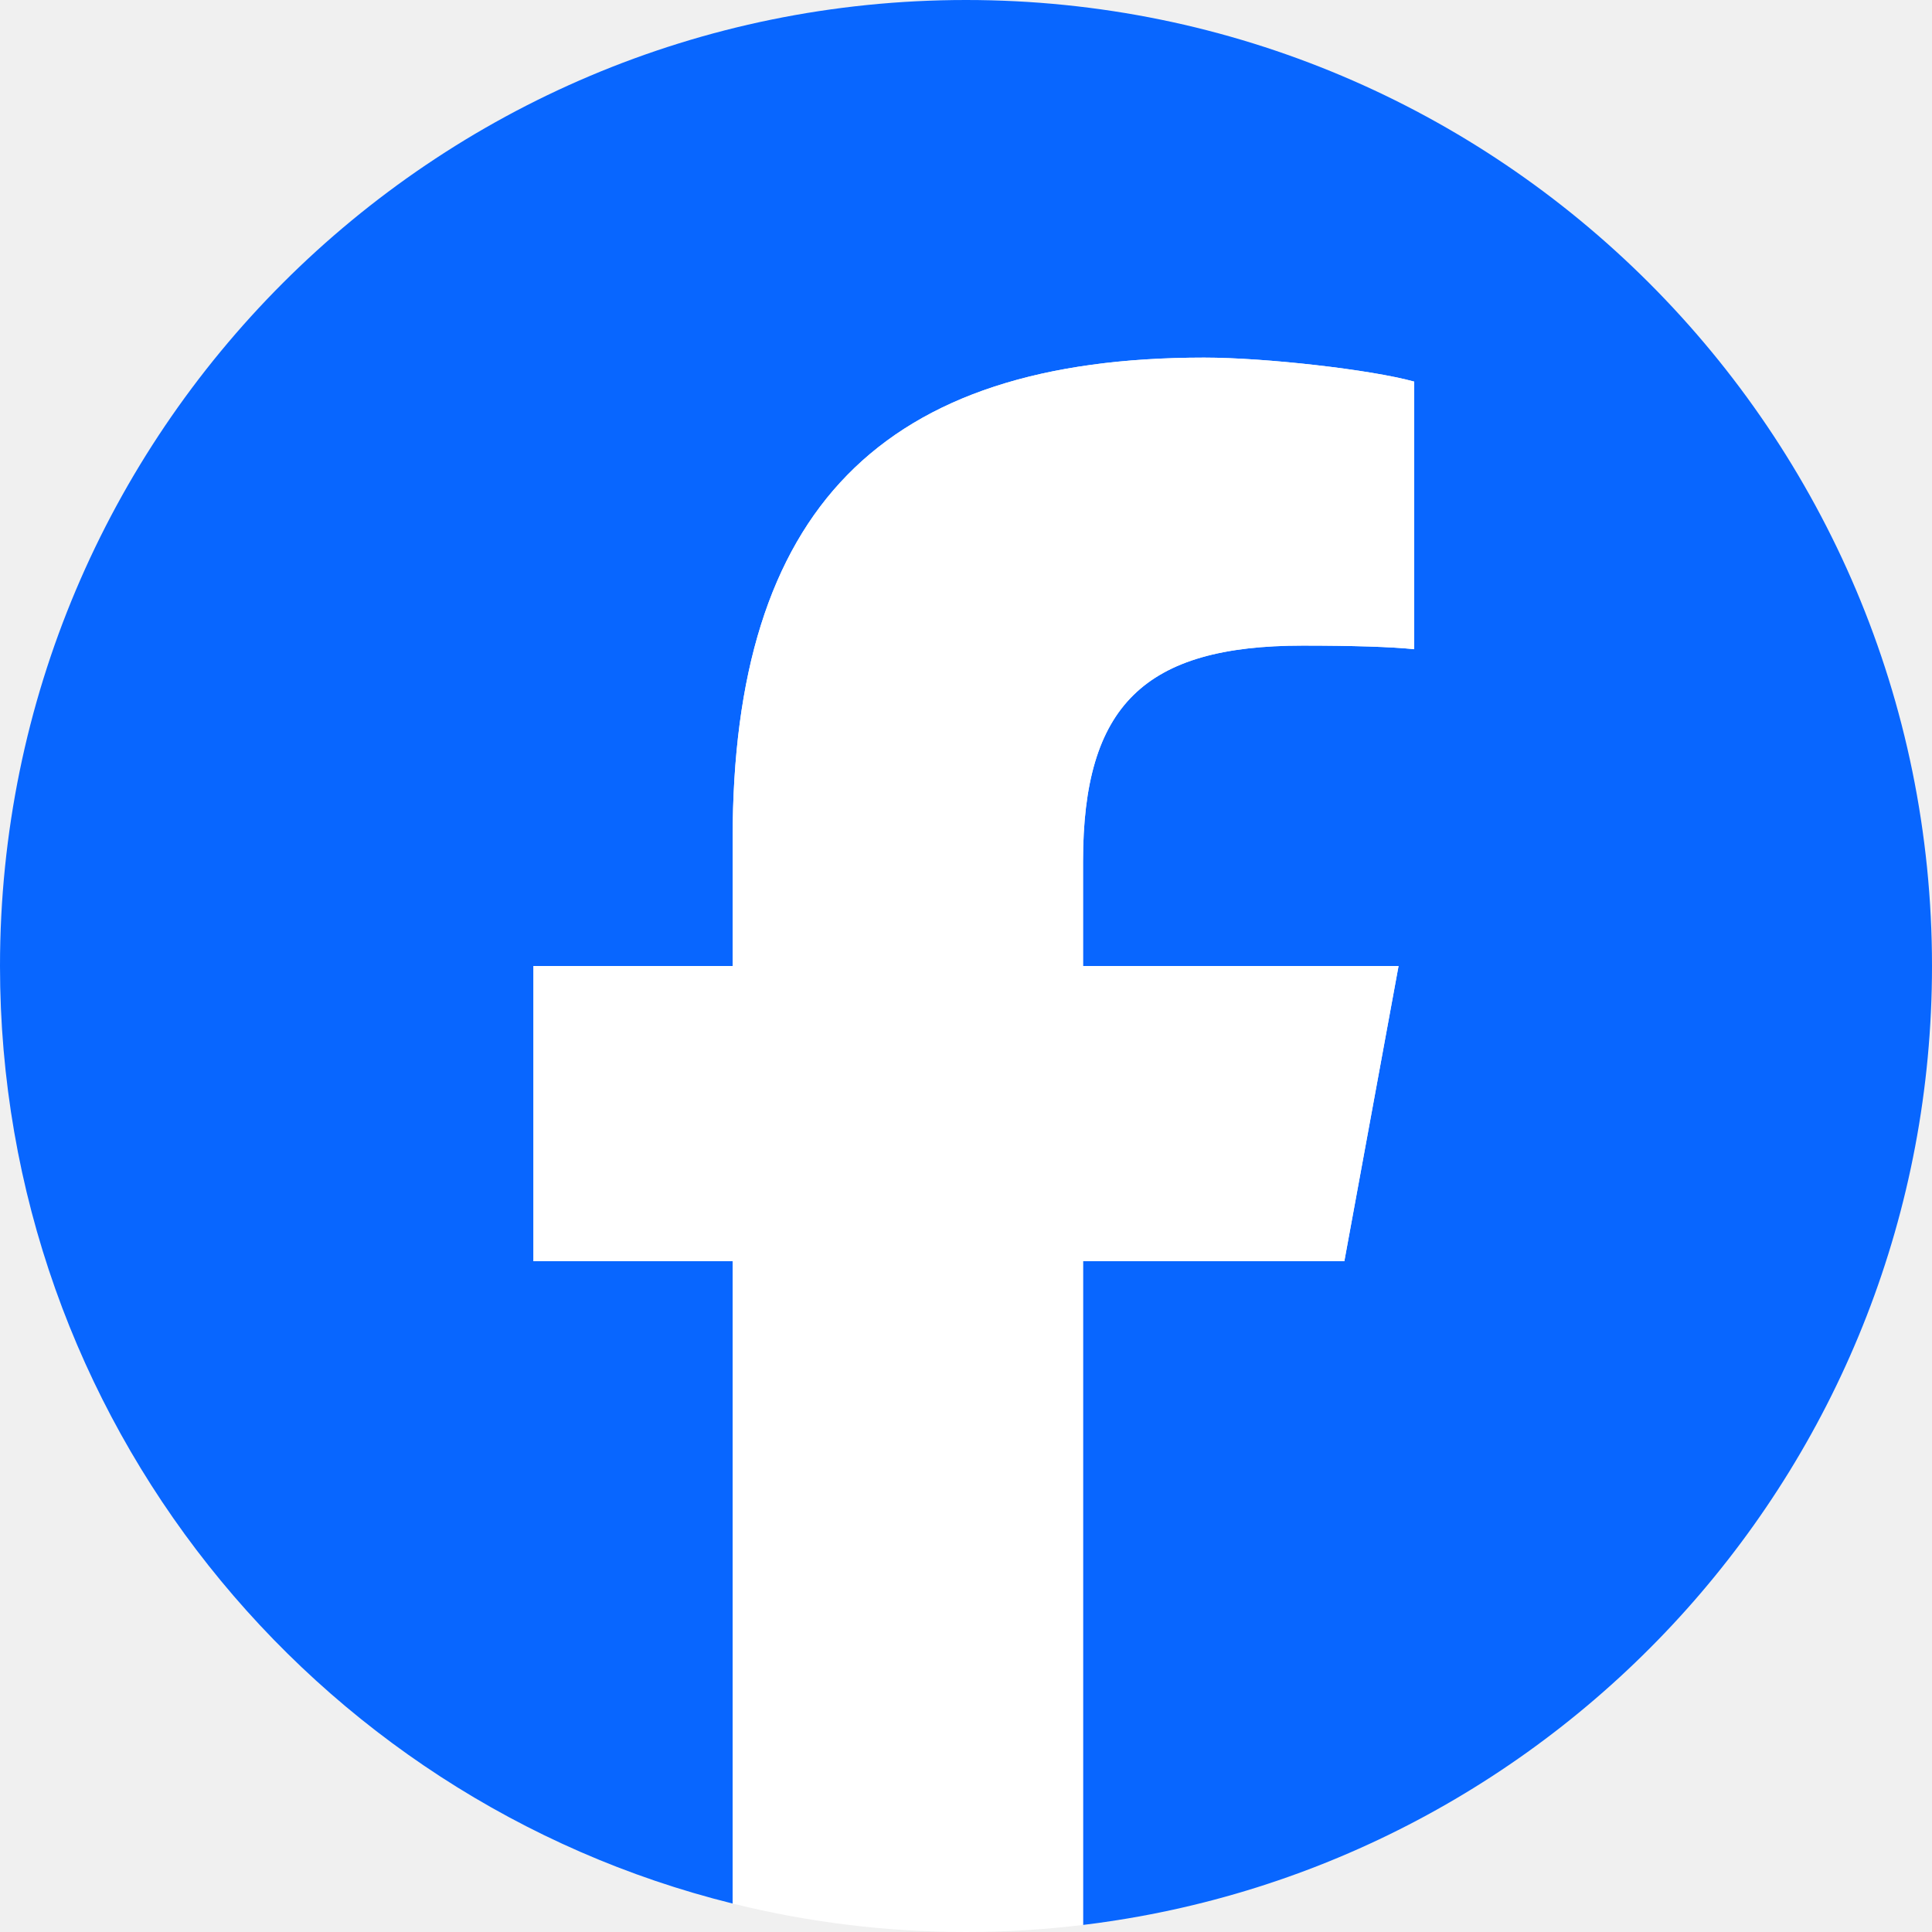
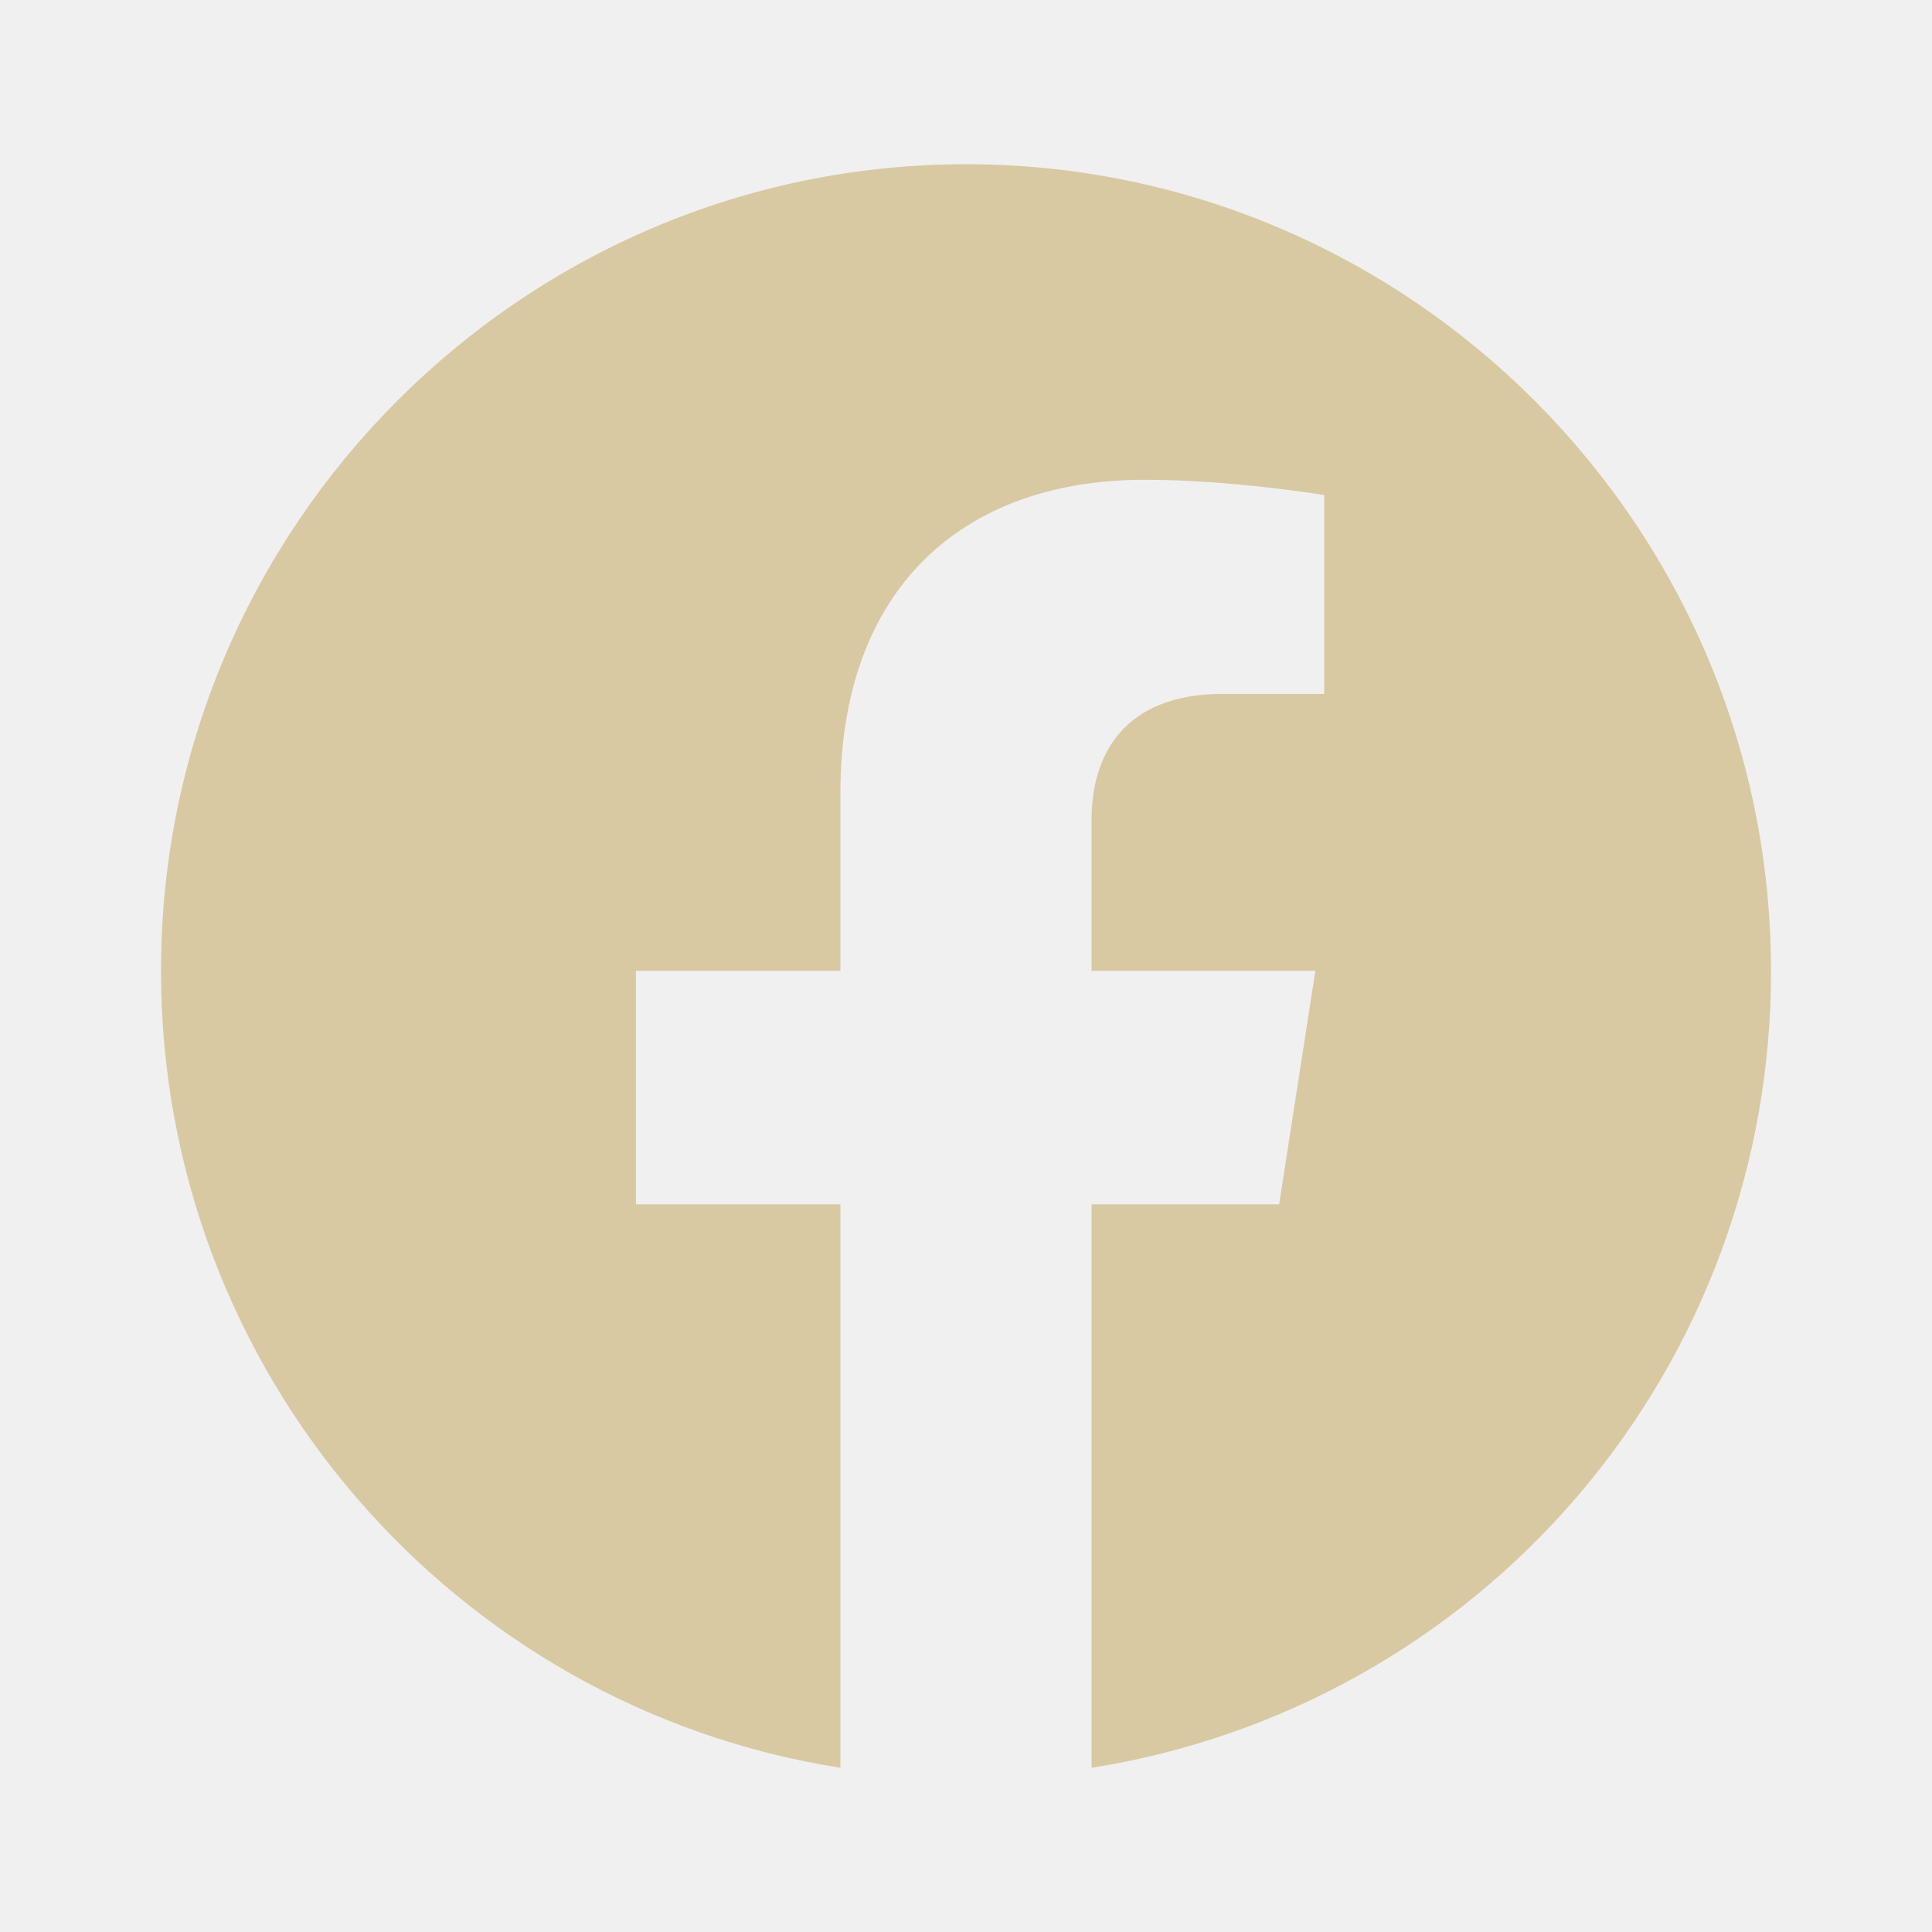
- <svg xmlns="http://www.w3.org/2000/svg" version="1.1" id="svg9" width="666.667" height="666.667" viewBox="0 0 666.667 666.667">
-   <defs id="defs13">
-     <clipPath clipPathUnits="userSpaceOnUse" id="clipPath25">
-       <path d="M 0,700 H 700 V 0 H 0 Z" id="path23" />
-     </clipPath>
-   </defs>
-   <g id="g17" transform="matrix(1.333333,0,0,-1.333333,-133.3333,800)">
-     <g id="g19">
-       <g id="g21" clip-path="url(#clipPath25)">
-         <g id="g27" transform="translate(600,350)">
-           <path d="m 0,0 c 0,138.071 -111.929,250 -250,250 -138.071,0 -250,-111.929 -250,-250 0,-117.245 80.715,-215.622 189.606,-242.638 v 166.242 h -51.552 V 0 h 51.552 v 32.919 c 0,85.092 38.508,124.532 122.048,124.532 15.838,0 43.167,-3.105 54.347,-6.211 V 81.986 c -5.901,0.621 -16.149,0.932 -28.882,0.932 -40.993,0 -56.832,-15.528 -56.832,-55.9 V 0 h 81.659 l -14.028,-76.396 h -67.631 V -248.169 C -95.927,-233.218 0,-127.818 0,0" style="fill:#0866ff;fill-opacity:1;fill-rule:nonzero;stroke:none" id="path29" />
-         </g>
-         <g id="g31" transform="translate(447.9175,273.6036)">
-           <path d="M 0,0 14.029,76.396 H -67.63 v 27.019 c 0,40.372 15.838,55.899 56.831,55.899 12.733,0 22.981,-0.31 28.882,-0.931 v 69.253 c -11.18,3.106 -38.509,6.212 -54.347,6.212 -83.539,0 -122.048,-39.441 -122.048,-124.533 V 76.396 h -51.552 V 0 h 51.552 v -166.242 c 19.343,-4.798 39.568,-7.362 60.394,-7.362 10.254,0 20.358,0.632 30.288,1.831 L -67.63,0 Z" style="fill:#ffffff;fill-opacity:1;fill-rule:nonzero;stroke:none" id="path33" />
-         </g>
-       </g>
-     </g>
+ <svg xmlns="http://www.w3.org/2000/svg" fill="#d8c9a3" width="800px" height="800px" viewBox="0 0 24 24">
+   <g id="SVGRepo_bgCarrier" stroke-width="0" />
+   <g id="SVGRepo_tracerCarrier" stroke-linecap="round" stroke-linejoin="round" />
+   <g id="SVGRepo_iconCarrier">
+     <path d="M12 2.04C6.5 2.04 2 6.53 2 12.06C2 17.06 5.66 21.21 10.44 21.96V14.96H7.9V12.06H10.44V9.85C10.44 7.34 11.93 5.96 14.22 5.96C15.31 5.96 16.45 6.15 16.45 6.15V8.62H15.19C13.95 8.62 13.56 9.39 13.56 10.18V12.06H16.34L15.89 14.96H13.56V21.96C15.916 21.588 18.062 20.386 19.61 18.57C21.158 16.755 22.005 14.446 22 12.06C22 6.53 17.5 2.04 12 2.04Z" />
  </g>
</svg>
